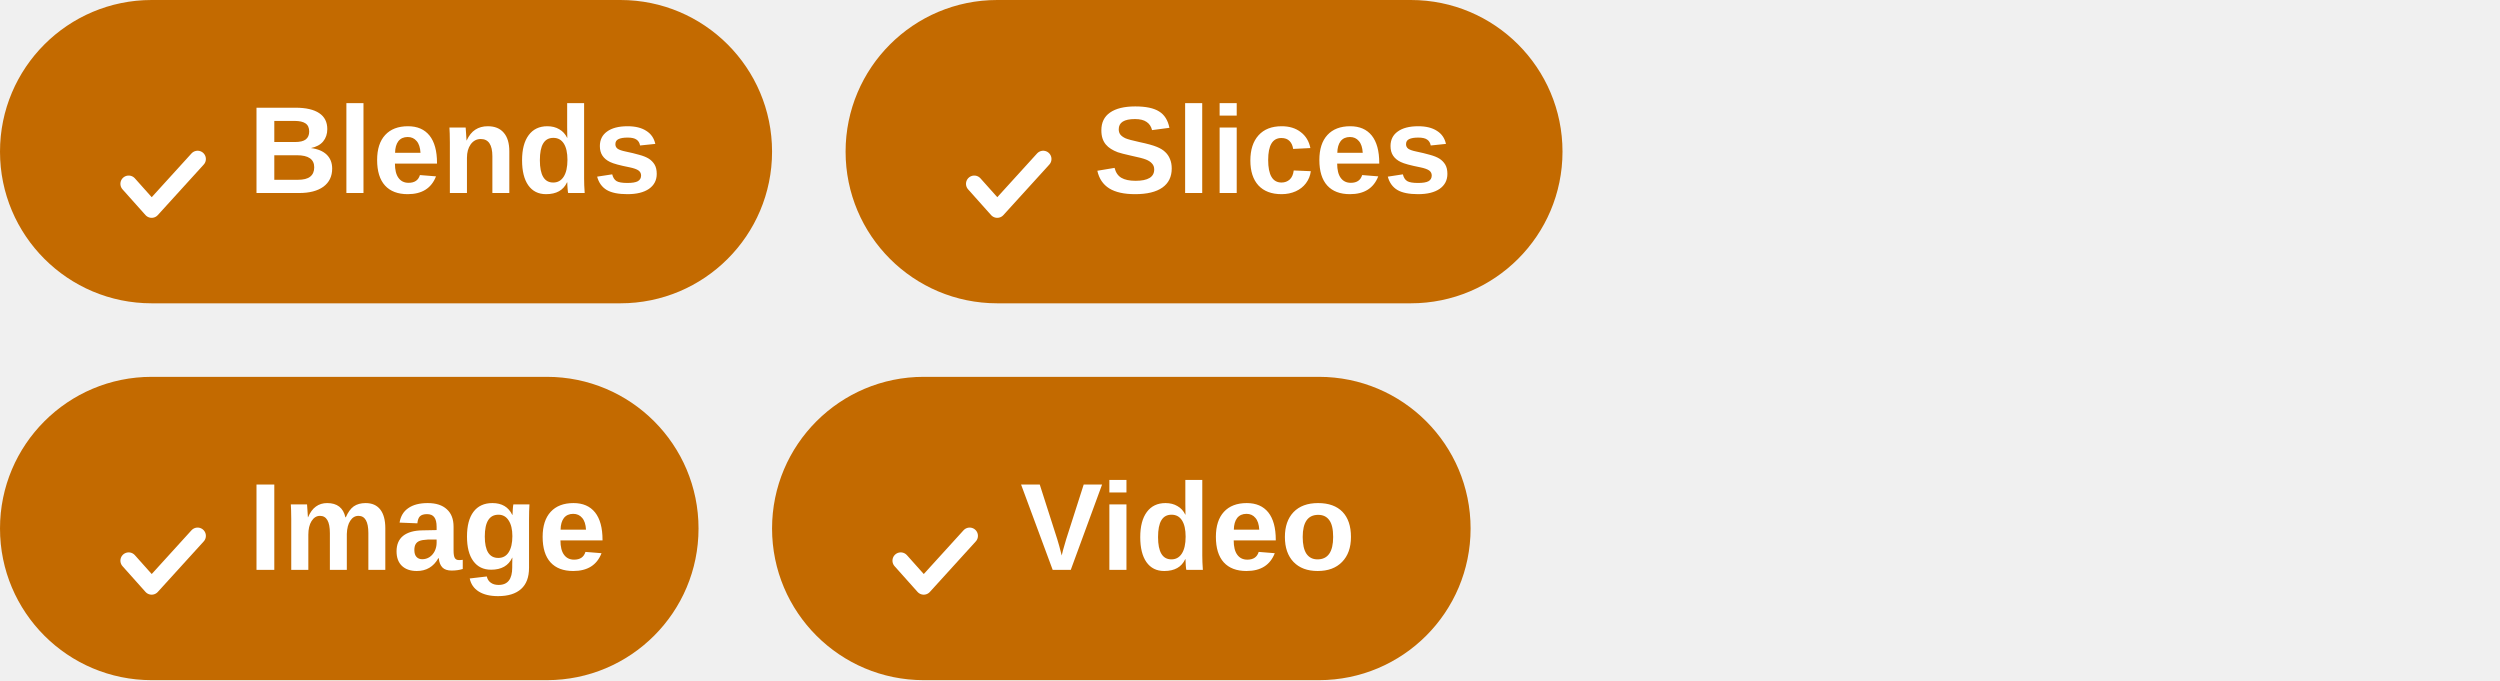
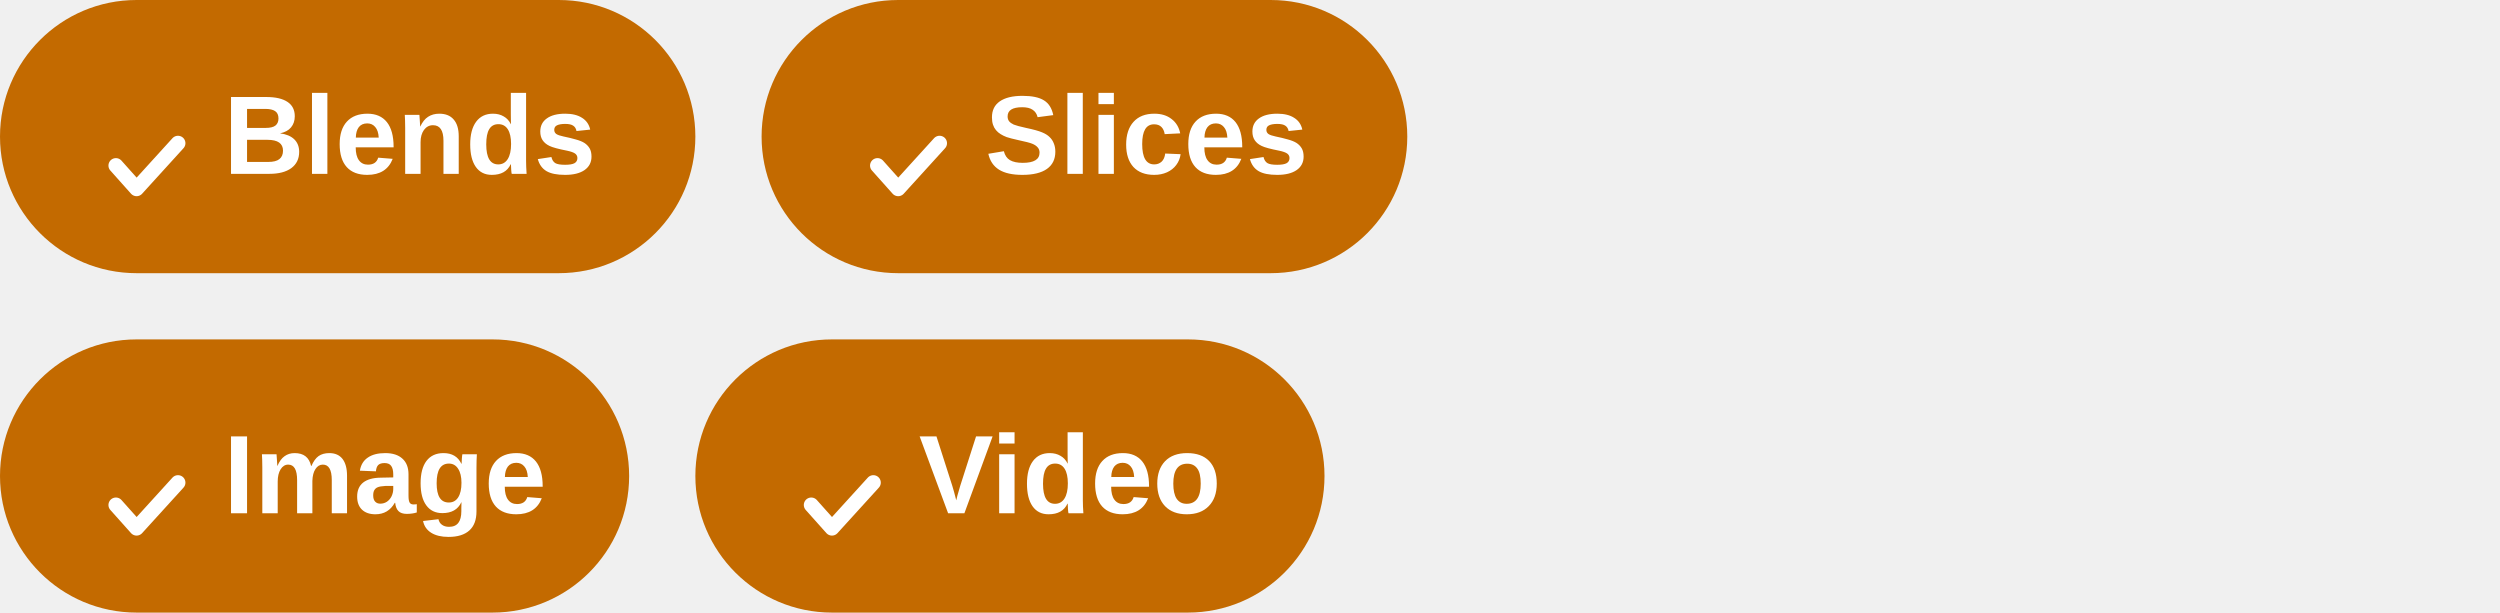
- <svg xmlns="http://www.w3.org/2000/svg" viewBox="0 0 272 74" width="272" height="74" font-family="-apple-system, BlinkMacSystemFont, 'SF Pro Text', 'Helvetica Neue', Arial, sans-serif">
+ <svg xmlns="http://www.w3.org/2000/svg" viewBox="0 0 302 74" width="302" height="74" font-family="-apple-system, BlinkMacSystemFont, 'SF Pro Text', 'Helvetica Neue', Arial, sans-serif">
  <defs>
    <filter id="soft" x="-40%" y="-40%" width="180%" height="180%">
      <feDropShadow dx="0" dy="8" stdDeviation="7" flood-color="#000" flood-opacity="0.14" />
    </filter>
  </defs>
  <style>text{font-family:inherit}.sb{font-weight:600}</style>
  <g id="blend-list-filter" data-state="all" data-width="narrow">
    <g data-chip="blends" data-ticked="true">
      <rect x="0" y="0" width="84" height="33" rx="16.5" fill="#C36A00" />
      <path d="M14 20 l2.5 2.8 l5 -5.5" stroke="#FFF" stroke-width="1.8" stroke-linecap="round" stroke-linejoin="round" fill="none" />
      <text x="27" y="21" font-size="13.5" class="sb" fill="#FFF">Blends</text>
    </g>
    <g data-chip="slices" data-ticked="true" transform="translate(92,0)">
      <rect x="0" y="0" width="78" height="33" rx="16.5" fill="#C36A00" />
      <path d="M14 20 l2.5 2.8 l5 -5.5" stroke="#FFF" stroke-width="1.8" stroke-linecap="round" stroke-linejoin="round" fill="none" />
      <text x="27" y="21" font-size="13.5" class="sb" fill="#FFF">Slices</text>
    </g>
    <g data-chip="image" data-ticked="true" transform="translate(0,41)">
      <rect x="0" y="0" width="76" height="33" rx="16.5" fill="#C36A00" />
      <path d="M14 20 l2.5 2.8 l5 -5.5" stroke="#FFF" stroke-width="1.8" stroke-linecap="round" stroke-linejoin="round" fill="none" />
      <text x="27" y="21" font-size="13.5" class="sb" fill="#FFF">Image</text>
    </g>
    <g data-chip="video" data-ticked="true" transform="translate(84,41)">
      <rect x="0" y="0" width="76" height="33" rx="16.5" fill="#C36A00" />
      <path d="M14 20 l2.5 2.8 l5 -5.5" stroke="#FFF" stroke-width="1.8" stroke-linecap="round" stroke-linejoin="round" fill="none" />
      <text x="27" y="21" font-size="13.5" class="sb" fill="#FFF">Video</text>
    </g>
  </g>
</svg>
